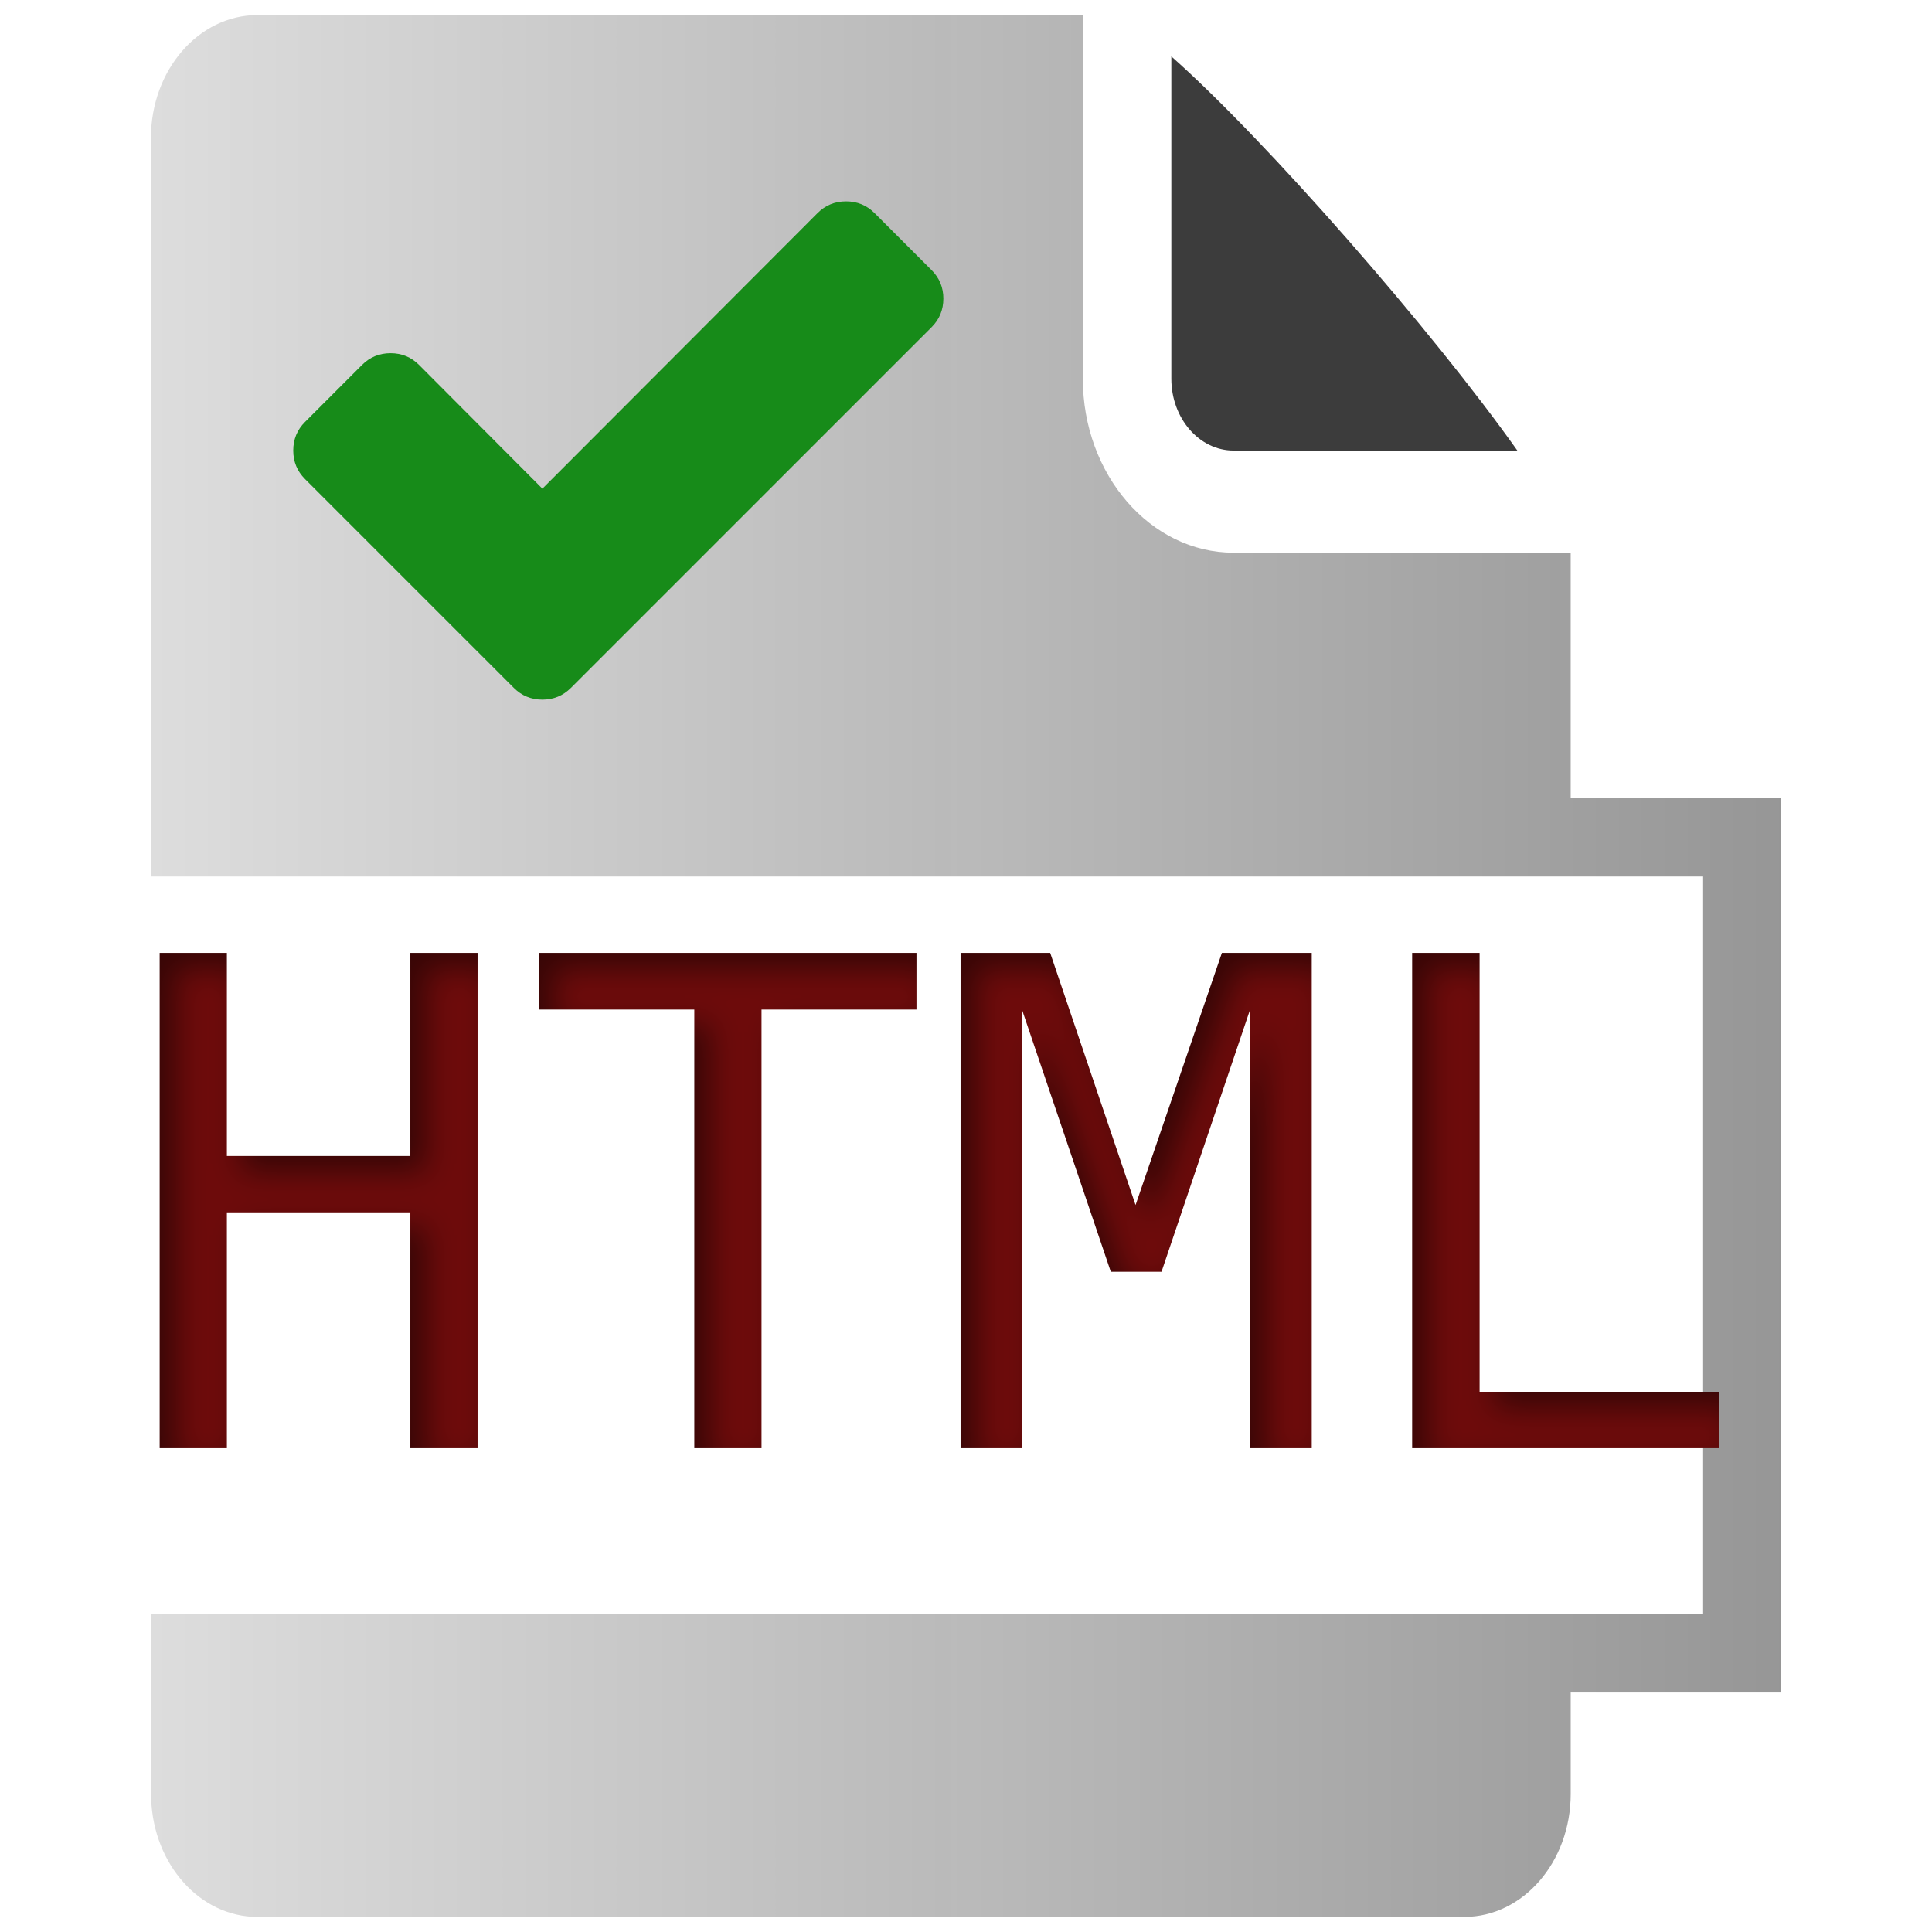
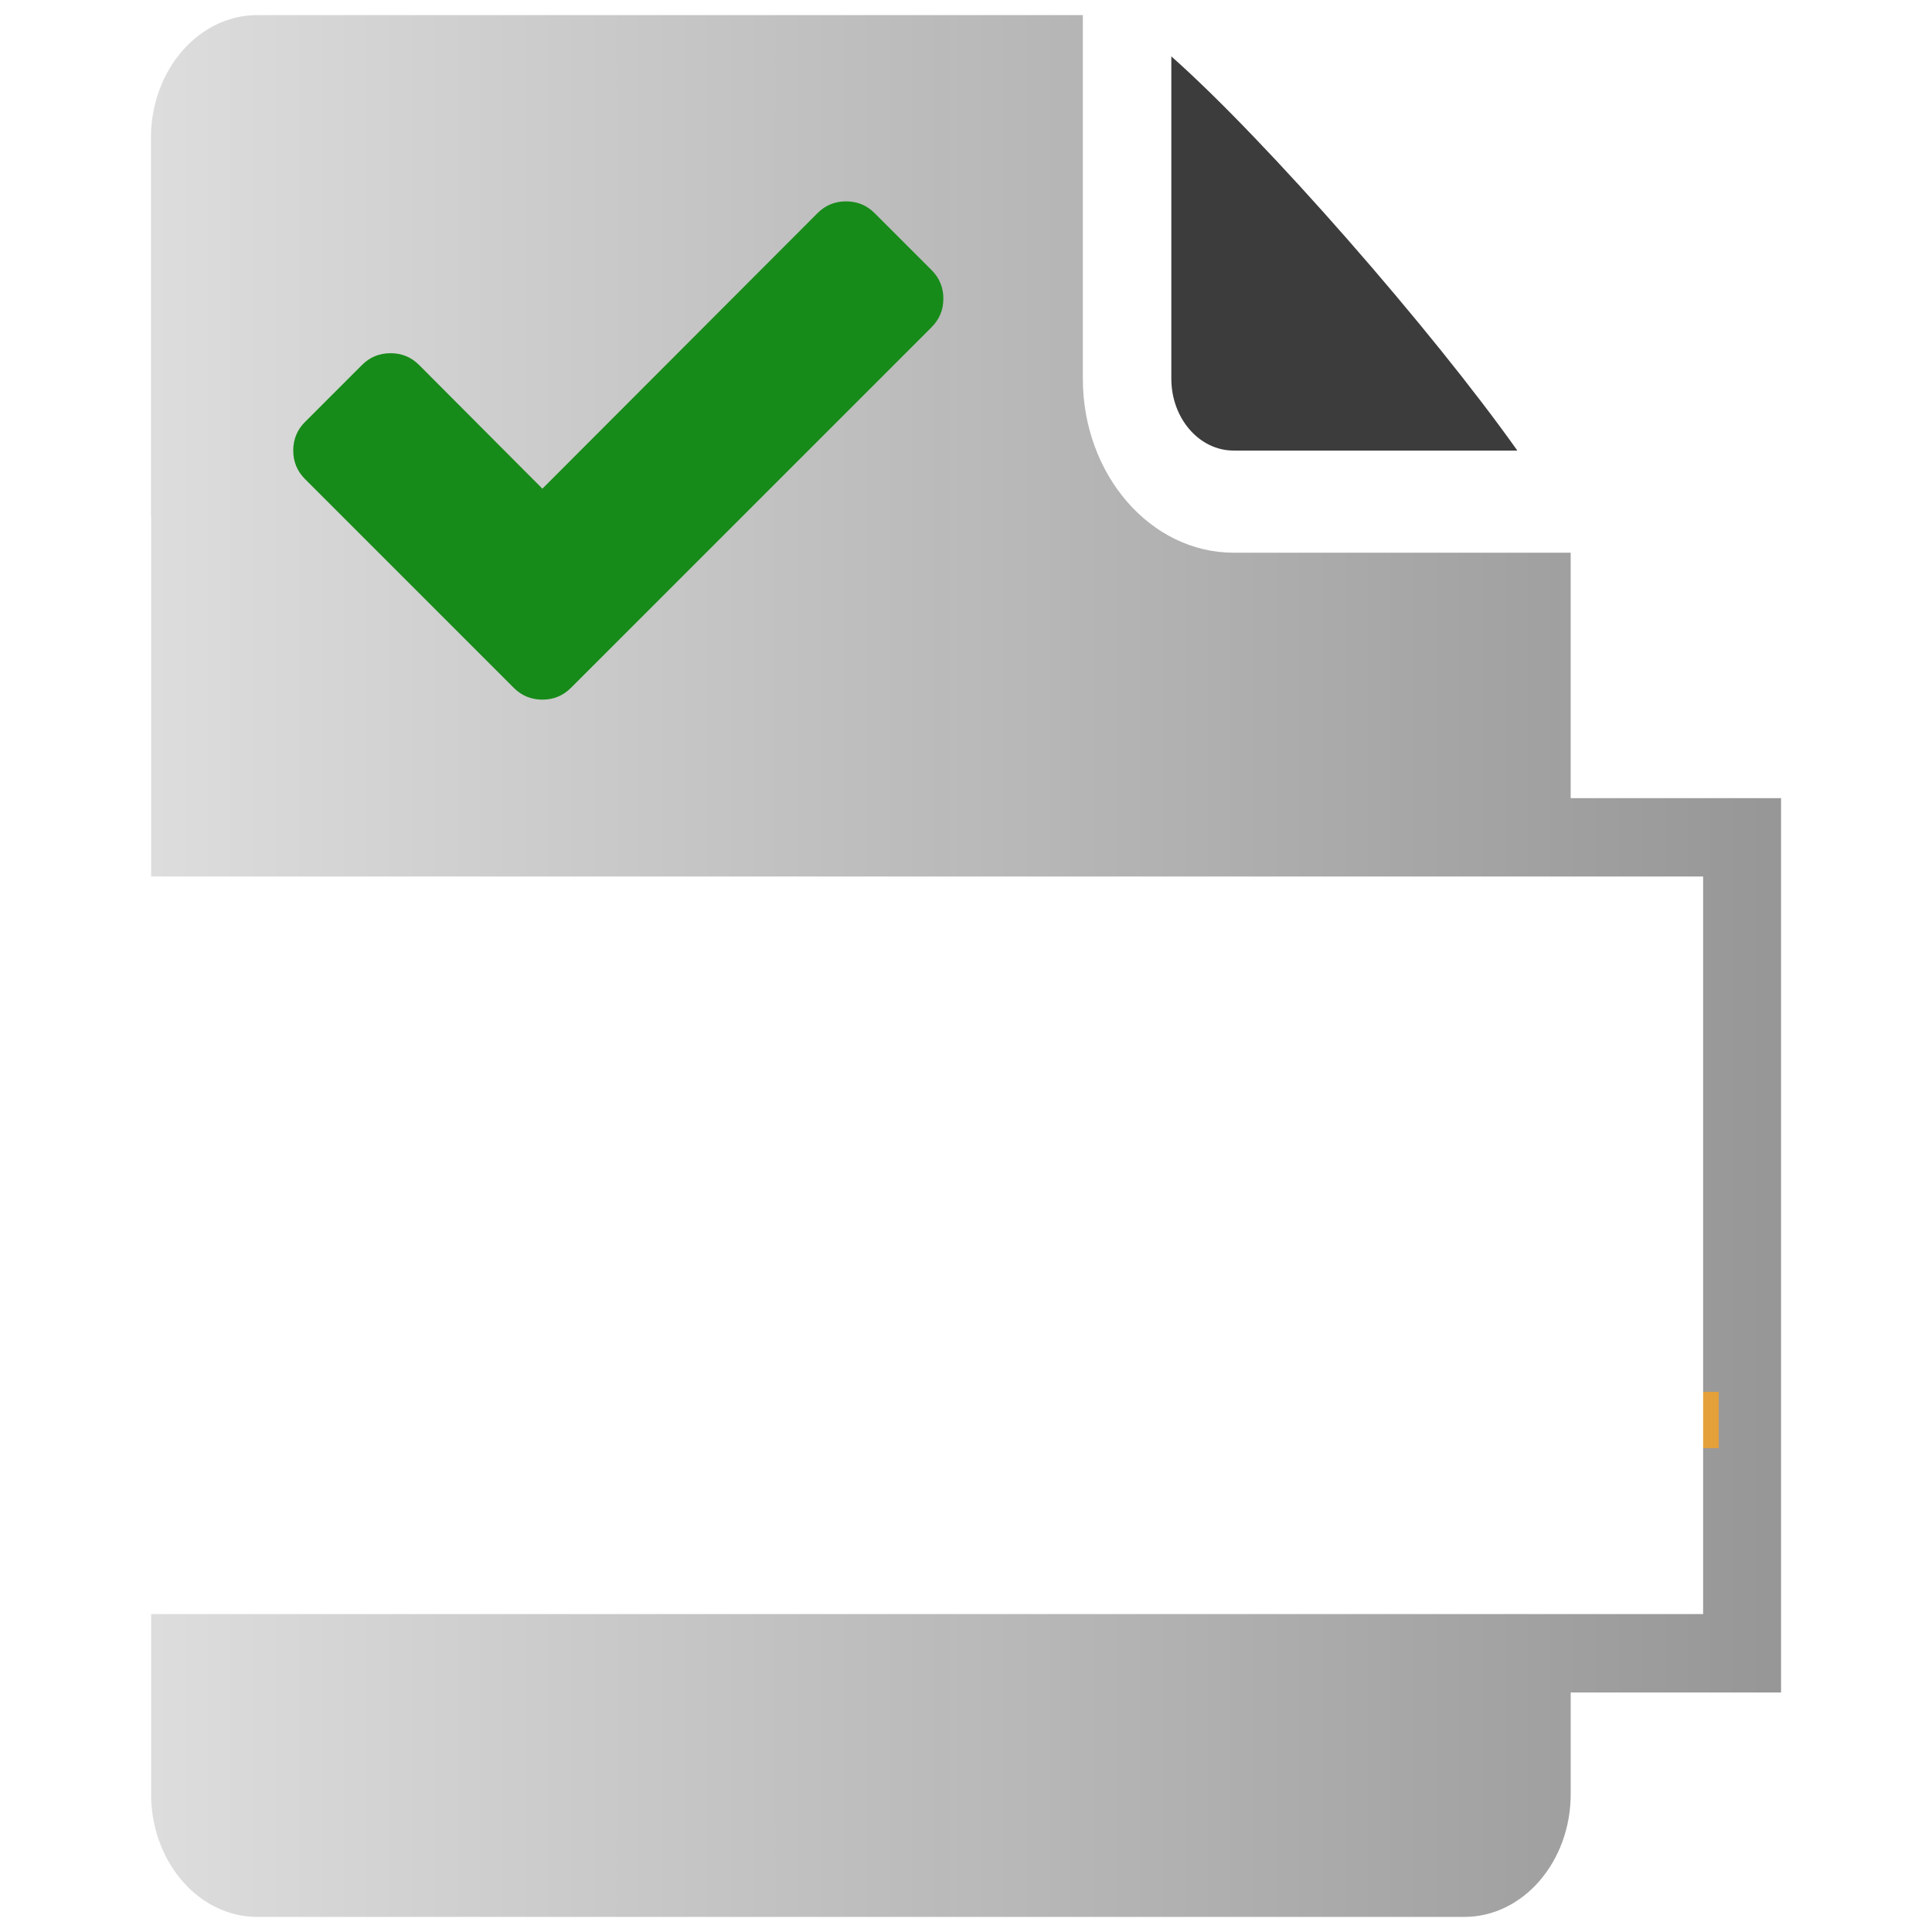
- <svg xmlns="http://www.w3.org/2000/svg" xmlns:xlink="http://www.w3.org/1999/xlink" width="128" height="128" viewBox="0 0 128 128" id="svg2" version="1.1">
+ <svg xmlns="http://www.w3.org/2000/svg" xmlns:xlink="http://www.w3.org/1999/xlink" width="128" height="128" viewBox="0 0 128 128" id="svg2" version="1.1" enable-background="new">
  <defs id="defs4">
    <linearGradient id="linearGradient4172">
      <stop style="stop-color:#dddddd;stop-opacity:1" offset="0" id="stop4174" />
      <stop style="stop-color:#969696;stop-opacity:0.996" offset="1" id="stop4176" />
    </linearGradient>
    <linearGradient xlink:href="#linearGradient4172" id="linearGradient4178" x1="10" y1="988.362" x2="118" y2="988.362" gradientUnits="userSpaceOnUse" />
    <filter style="color-interpolation-filters:sRGB;" id="filter4288">
      <feFlood flood-opacity="0.498" flood-color="rgb(0,0,0)" result="flood" id="feFlood4290" />
      <feComposite in="flood" in2="SourceGraphic" operator="out" result="composite1" id="feComposite4292" />
      <feGaussianBlur in="composite1" stdDeviation="1" result="blur" id="feGaussianBlur4294" />
      <feOffset dx="1.3" dy="1" result="offset" id="feOffset4296" />
      <feComposite in="offset" in2="SourceGraphic" operator="atop" result="composite2" id="feComposite4298" />
    </filter>
    <filter style="color-interpolation-filters:sRGB;" id="filter4457">
      <feFlood flood-opacity="0.498" flood-color="rgb(0,0,0)" result="flood" id="feFlood4459" />
      <feComposite in="flood" in2="SourceGraphic" operator="out" result="composite1" id="feComposite4461" />
      <feGaussianBlur in="composite1" stdDeviation="1" result="blur" id="feGaussianBlur4463" />
      <feOffset dx="1" dy="1" result="offset" id="feOffset4465" />
      <feComposite in="offset" in2="SourceGraphic" operator="atop" result="composite2" id="feComposite4467" />
    </filter>
+     <filter style="color-interpolation-filters:sRGB" id="filter871">
+       <feBlend mode="overlay" in2="BackgroundImage" id="feBlend873" />
+     </filter>
  </defs>
  <g id="layer1" transform="translate(0,-924.3622)">
    <polyline transform="matrix(0.6451459,0,0,0.6490461,9.426466,924.7981)" style="fill:none" points="0.913,164.088 160.291,164.088 160.291,88.801 0.913,88.801 " id="polyline8" />
    <path d="m 81.727,954.214 18.801,0 C 94.887,946.246 83.849,933.62 77.604,928.099 l 0,21.354 c -6.45e-4,2.625 1.849,4.76 4.123,4.76 z" id="path10" style="fill:#3c3c3c;fill-opacity:1" />
    <path d="m 104.062,977.242 0,-16.262 -22.335,0 c -5.504,0 -9.986,-5.171 -9.986,-11.527 l 0,-24.091 -54.687,0 c -3.897,0 -7.055,3.646 -7.055,8.145 l 0,25.069 0.015,0 0,23.858 102.822,0 0,48.865 -102.821,0 0,12.259 c 0.155,4.339 3.242,7.805 7.04,7.805 l 79.954,0 c 3.896,0 7.054,-3.647 7.054,-8.145 l 0,-6.726 13.936,0 0,-59.249 -13.938,0 z" id="path12" style="fill-opacity:1;fill:url(#linearGradient4178)" />
    <polyline transform="matrix(0.6451459,0,0,0.6490461,9.426466,924.7981)" style="fill:none" points="0.913,164.088 160.291,164.088 160.291,88.801 0.913,88.801 " id="polyline14" />
-     <text xml:space="preserve" style="font-style:normal;font-variant:normal;font-weight:normal;font-stretch:normal;font-size:45px;line-height:125%;font-family:Consolas;-inkscape-font-specification:Consolas;letter-spacing:0px;word-spacing:0px;fill:#6d0b0b;fill-opacity:1;stroke:none;stroke-width:1px;stroke-linecap:butt;stroke-linejoin:miter;stroke-opacity:1;filter:url(#filter4457)" x="7.561" y="1020.309" id="text4151">
-       <tspan id="tspan4153" x="7.561" y="1020.309">HTML</tspan>
+     <text xml:space="preserve" style="font-style:normal;font-variant:normal;font-weight:normal;font-stretch:normal;line-height:0%;font-family:Consolas;-inkscape-font-specification:Consolas;letter-spacing:0px;word-spacing:0px;fill:#dd8808;fill-opacity:1;stroke:none;stroke-width:1px;stroke-linecap:butt;stroke-linejoin:miter;stroke-opacity:1;filter:url(#filter871);" x="7.561" y="1020.309" id="text4151">
+       <tspan id="tspan4153" x="7.561" y="1020.309" style="font-size:45px;line-height:1.25;fill:#dd8808;fill-opacity:1;">HTML</tspan>
    </text>
    <path d="m 62.5,944.149 q 0,1.112 -0.778,1.89 l -20.119,20.119 -3.779,3.779 q -0.778,0.778 -1.89,0.778 -1.112,0 -1.89,-0.778 l -3.779,-3.779 -10.059,-10.059 q -0.778,-0.778 -0.778,-1.889 0,-1.112 0.778,-1.89 l 3.779,-3.779 q 0.778,-0.778 1.89,-0.778 1.112,0 1.89,0.778 l 8.17,8.197 18.229,-18.257 q 0.778,-0.778 1.89,-0.778 1.112,0 1.89,0.778 l 3.779,3.779 q 0.778,0.778 0.778,1.889 z" id="path4" style="fill:#178b19;fill-opacity:1" />
  </g>
</svg>
